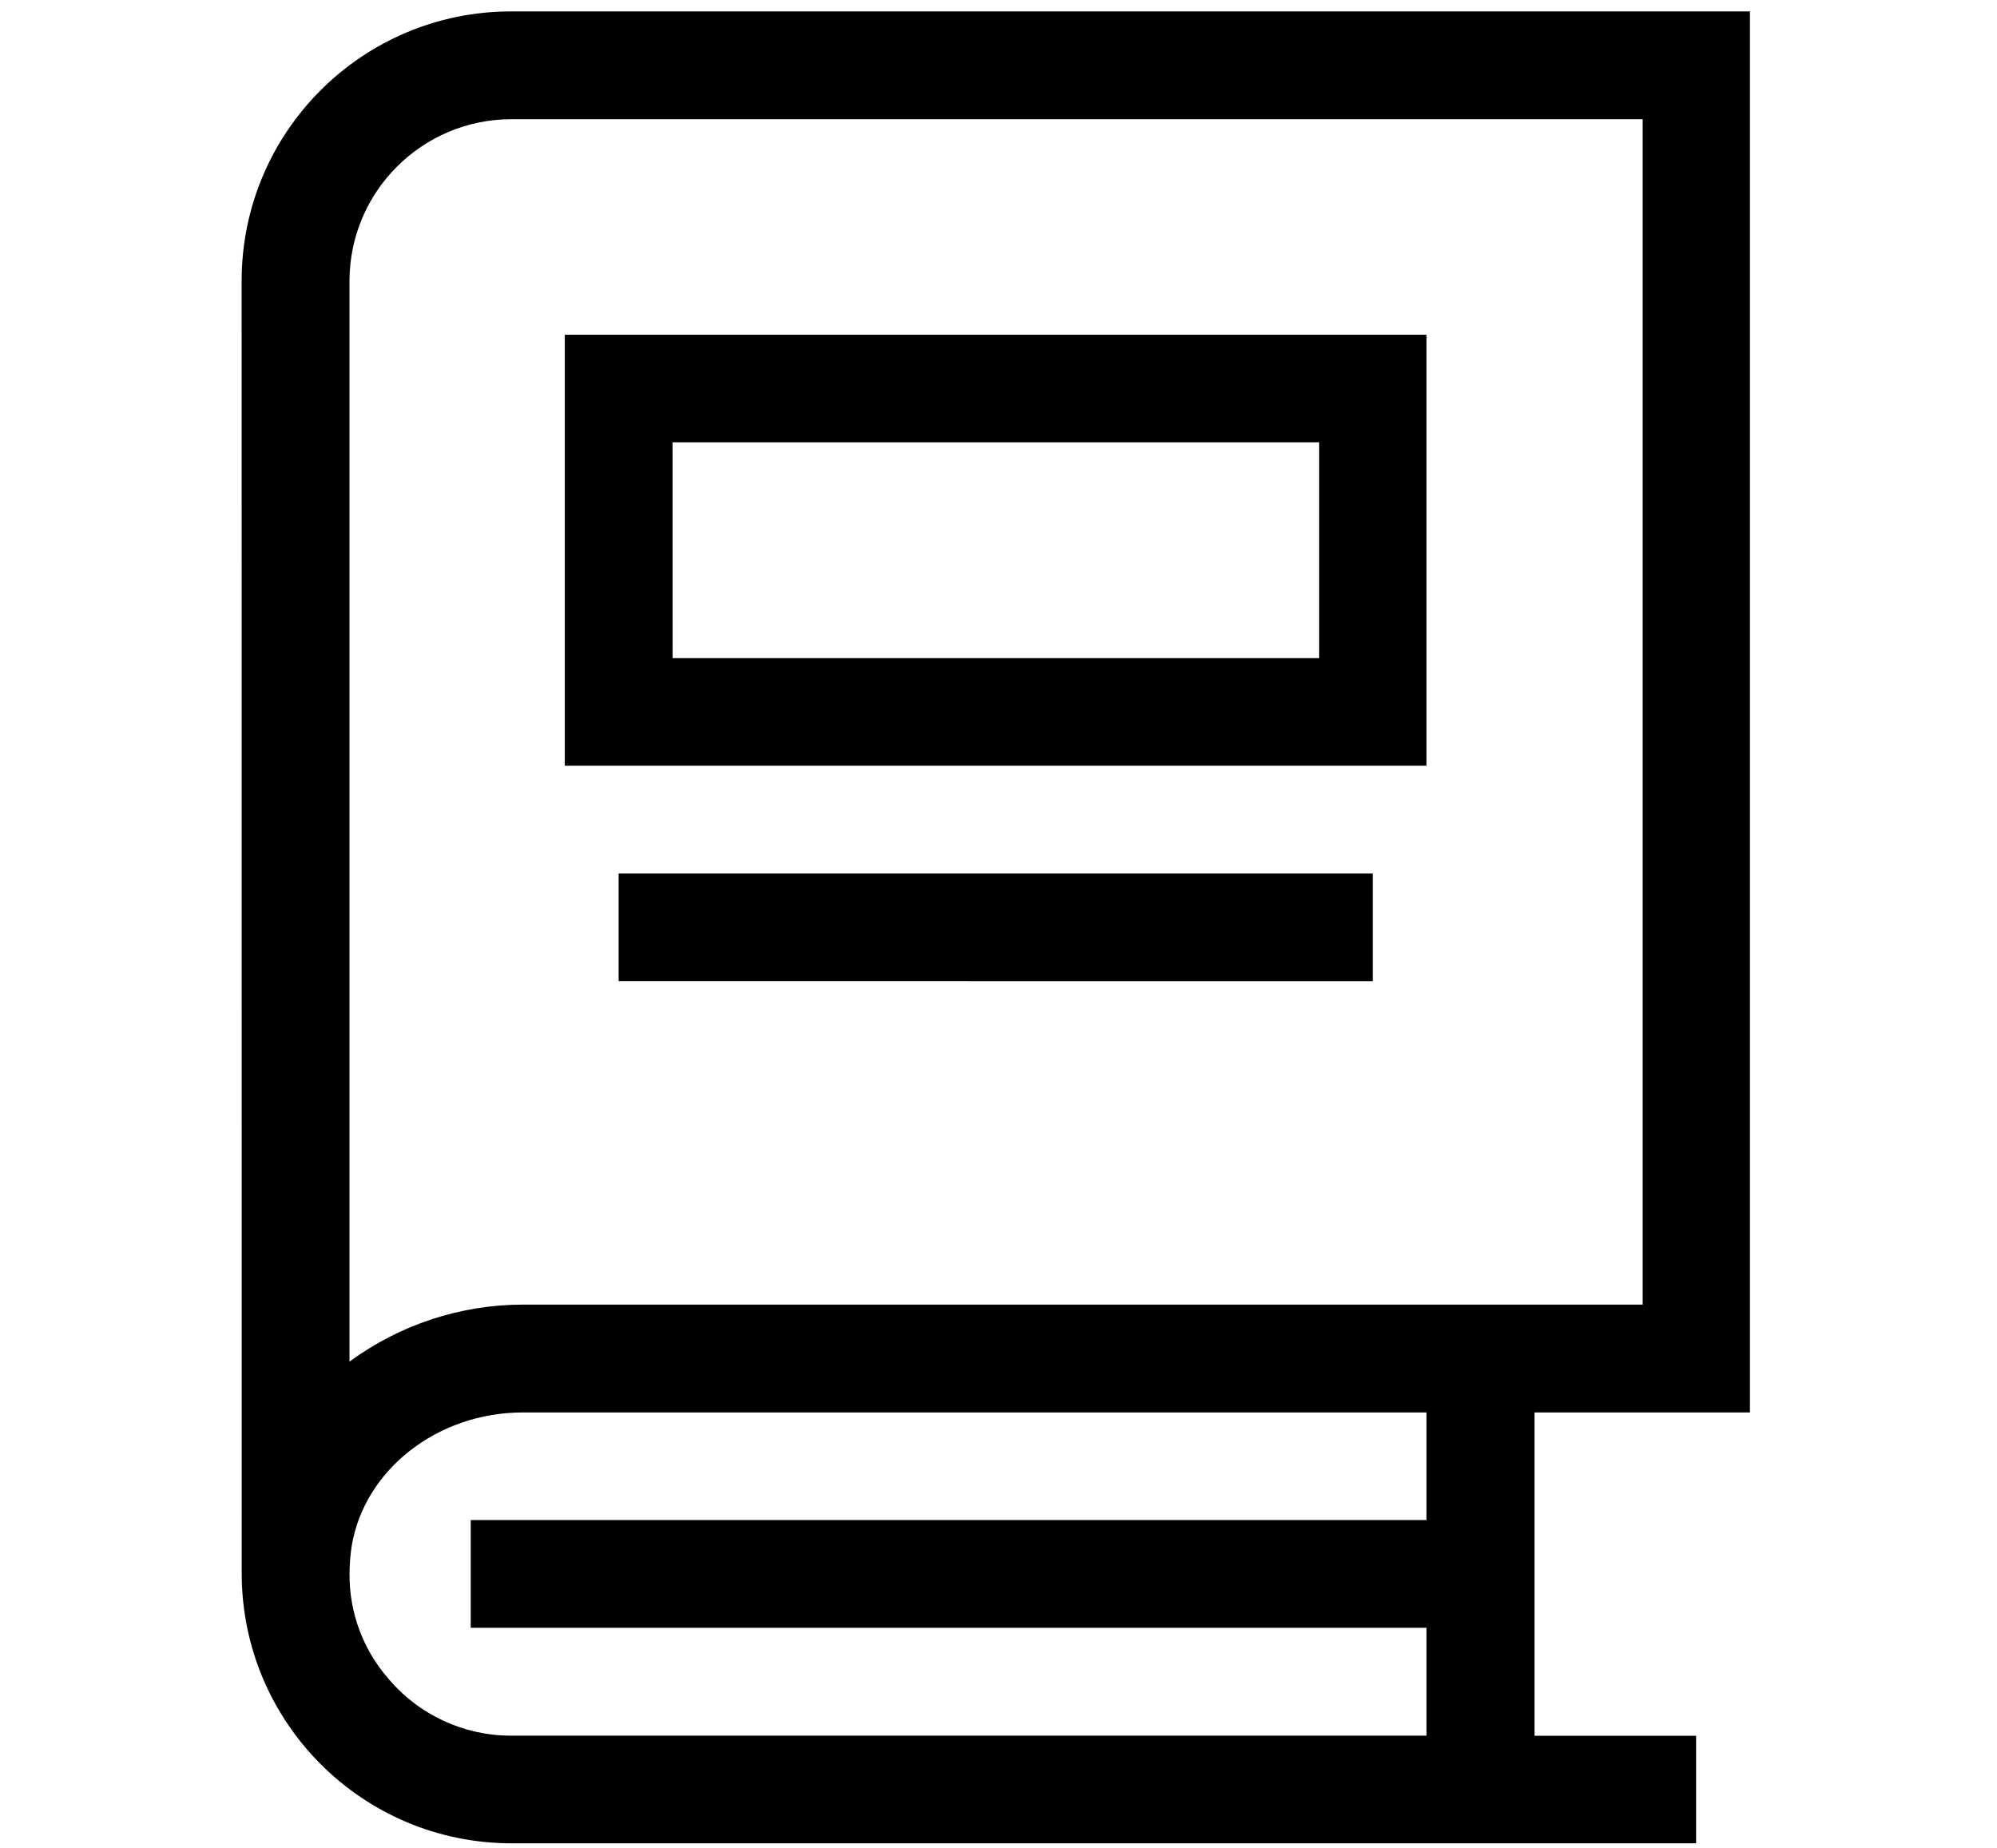
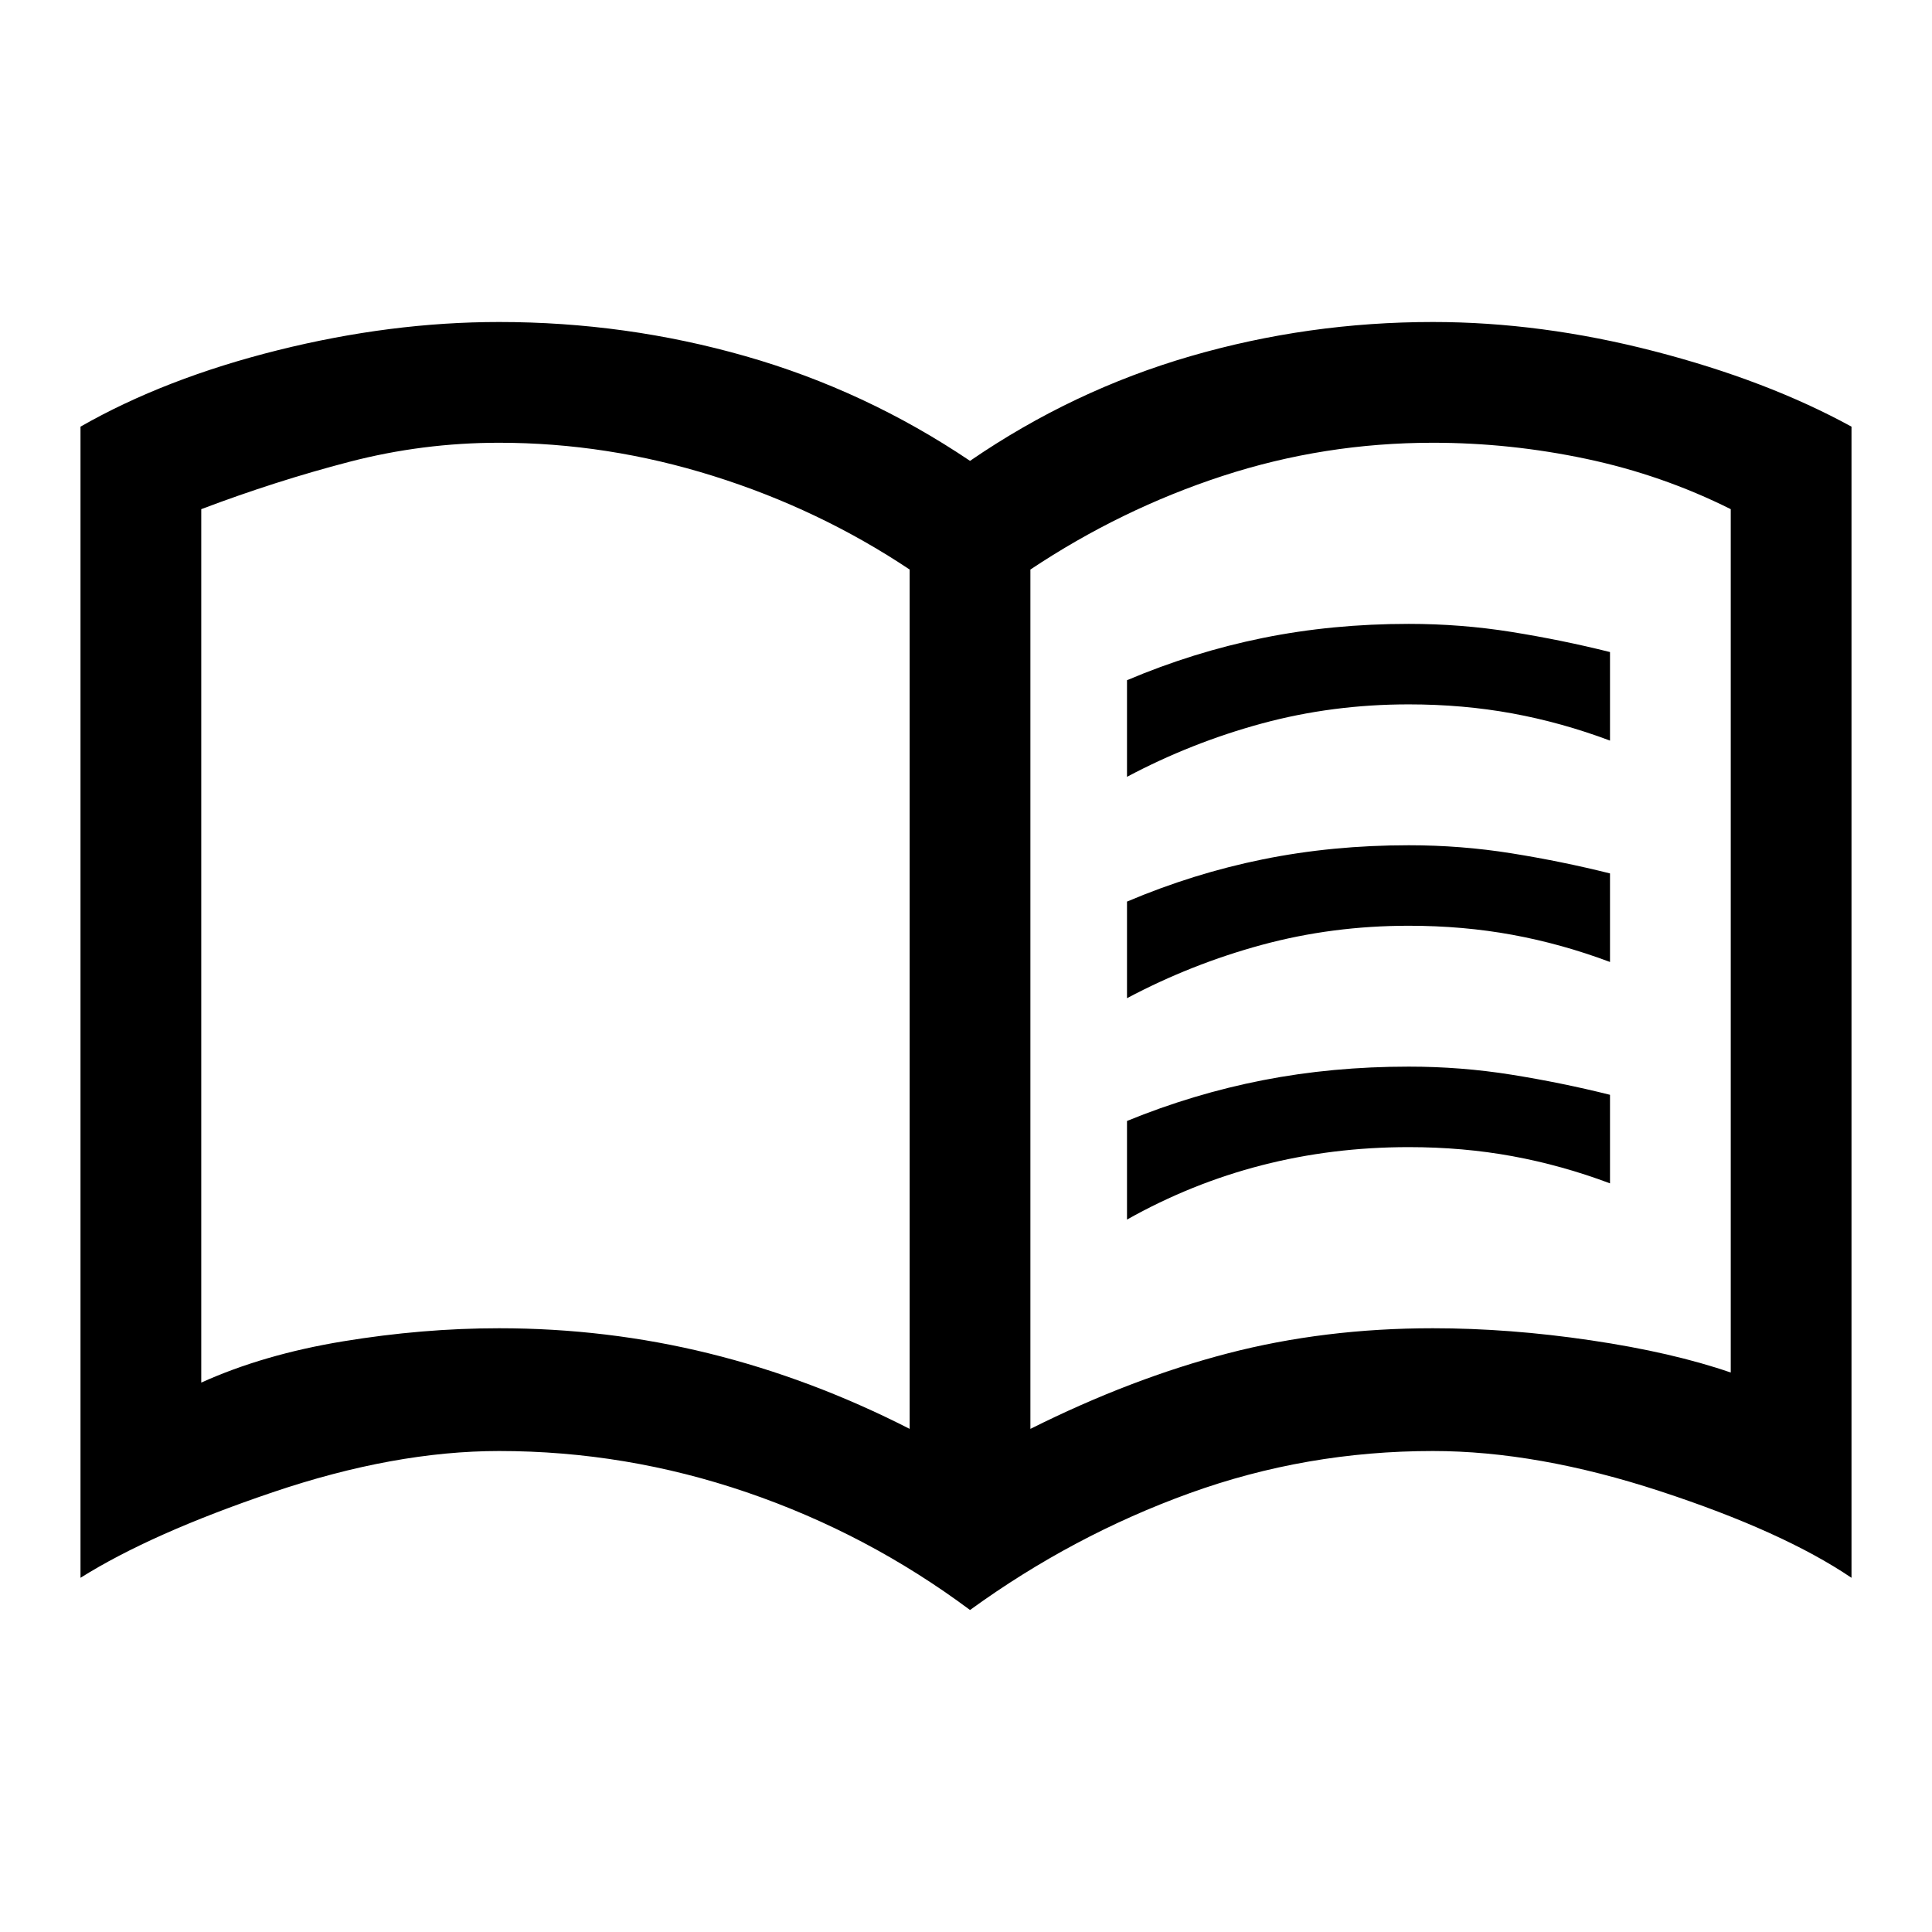
- <svg xmlns="http://www.w3.org/2000/svg" class="ic-icon-svg ic-icon-svg--courses" version="1.1" x="0" y="0" viewBox="0 0 280 259" enable-background="new 0 0 280 259" xml:space="preserve">
-   <path d="M73.31,198c-11.93,0-22.22,8-24,18.73a26.67,26.67,0,0,0-.3,3.63v.3a22,22,0,0,0,5.44,14.65,22.47,22.47,0,0,0,17.22,8H200V228.19h-134V213.08H200V198Zm21-105.74h90.64V62H94.3ZM79.19,107.34V46.92H200v60.42Zm7.55,30.21V122.45H192.49v15.11ZM71.65,16.71A22.72,22.72,0,0,0,49,39.36V190.88a41.12,41.12,0,0,1,24.32-8h157V16.71ZM33.88,39.36A37.78,37.78,0,0,1,71.65,1.6H245.36V198H215.15v45.32h22.66V258.4H71.65a37.85,37.85,0,0,1-37.76-37.76Z" />
+ <svg xmlns="http://www.w3.org/2000/svg" class="ic-icon-svg ic-icon-svg--courses" viewBox="0 -960 960 960">
+   <path d="M248-300q53.57 0 104.28 12.5Q403-275 452-250v-427q-45-30-97.62-46.5Q301.76-740 248-740q-38 0-74.5 9.5T100-707v434q31-14 70.5-20.5T248-300Zm264 50q50-25 98-37.5T712-300q38 0 78.5 6t69.5 16v-429q-34-17-71.82-25-37.82-8-76.18-8-54 0-104.5 16.5T512-677v427Zm-30 90q-51-38-111-58.5T248-239q-52 0-112.5 20.5T40-176v-572q42-24 98.12-38 56.12-14 109.88-14 63 0 122.5 17T482-731q51-35 109.5-52T712-800q53.76 0 109.88 14.5T920-748v572q-34-23-95-43t-113-20q-63 0-121 21t-109 58ZM276-495Zm284-79v-48q33-14 67.5-21t72.5-7q26 0 51 4t49 10v44q-24-9-48.5-13.5T700-610q-38 0-73 9.5T560-574Zm0 220v-49q33-13.5 67.5-20.25T700-430q26 0 51 4t49 10v44q-24-9-48.5-13.5T700-390q-38 0-73 9t-67 27Zm0-110v-48q33-14 67.5-21t72.5-7q26 0 51 4t49 10v44q-24-9-48.5-13.5T700-500q-38 0-73 9.5T560-464Z" />
</svg>
